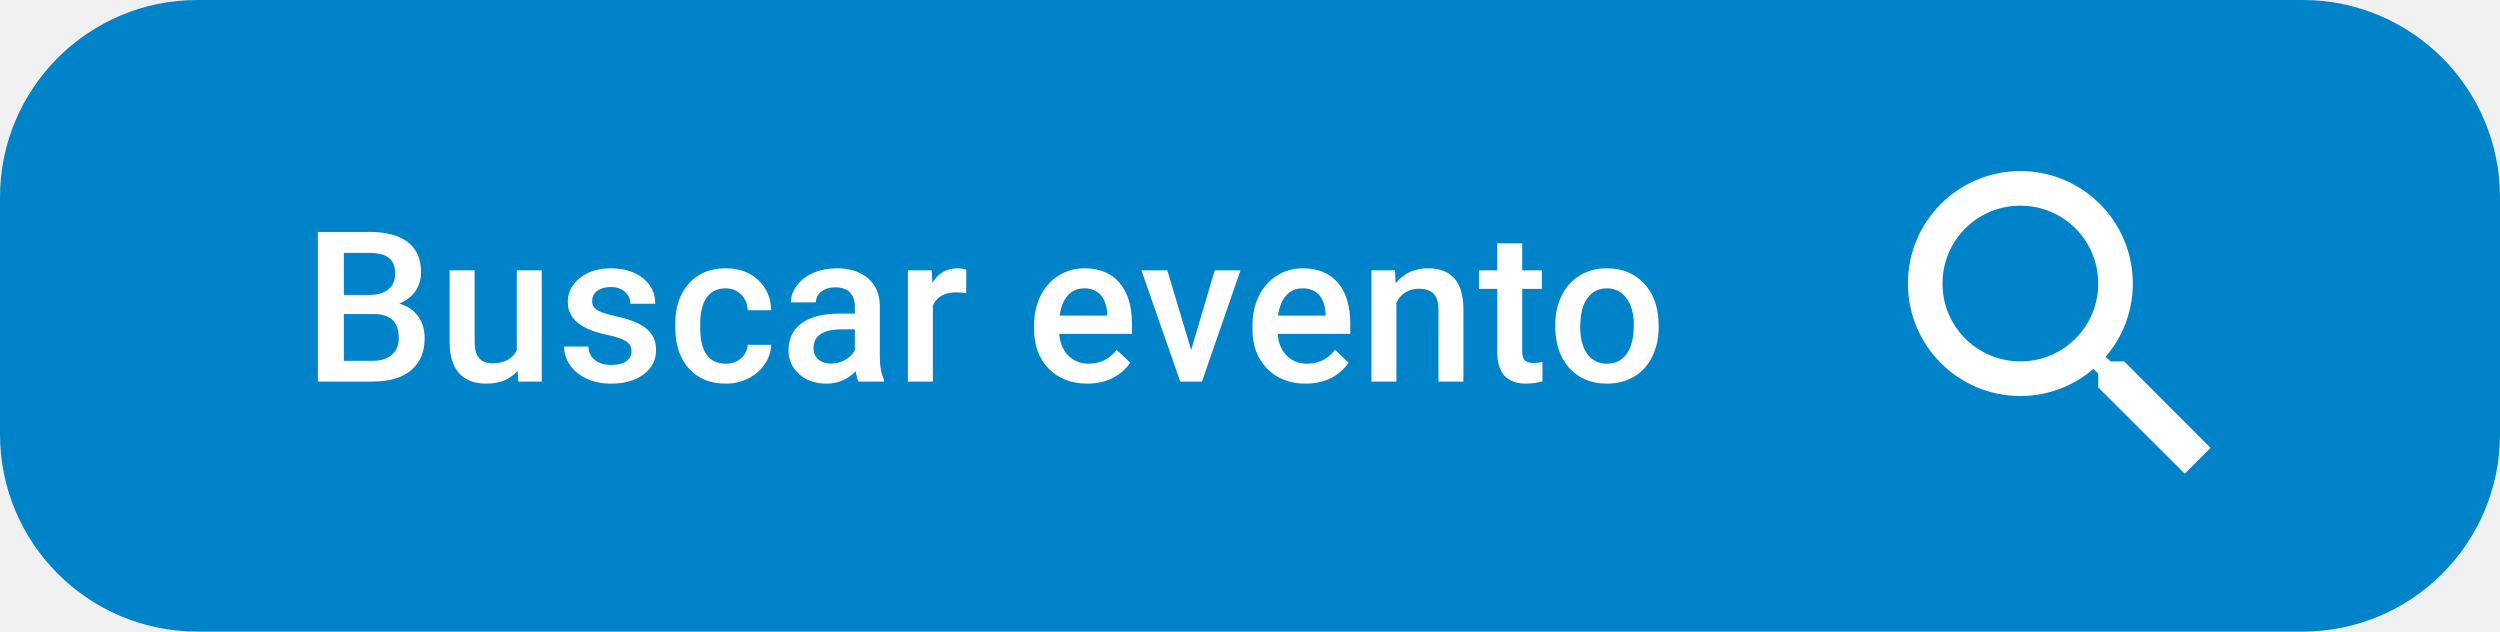
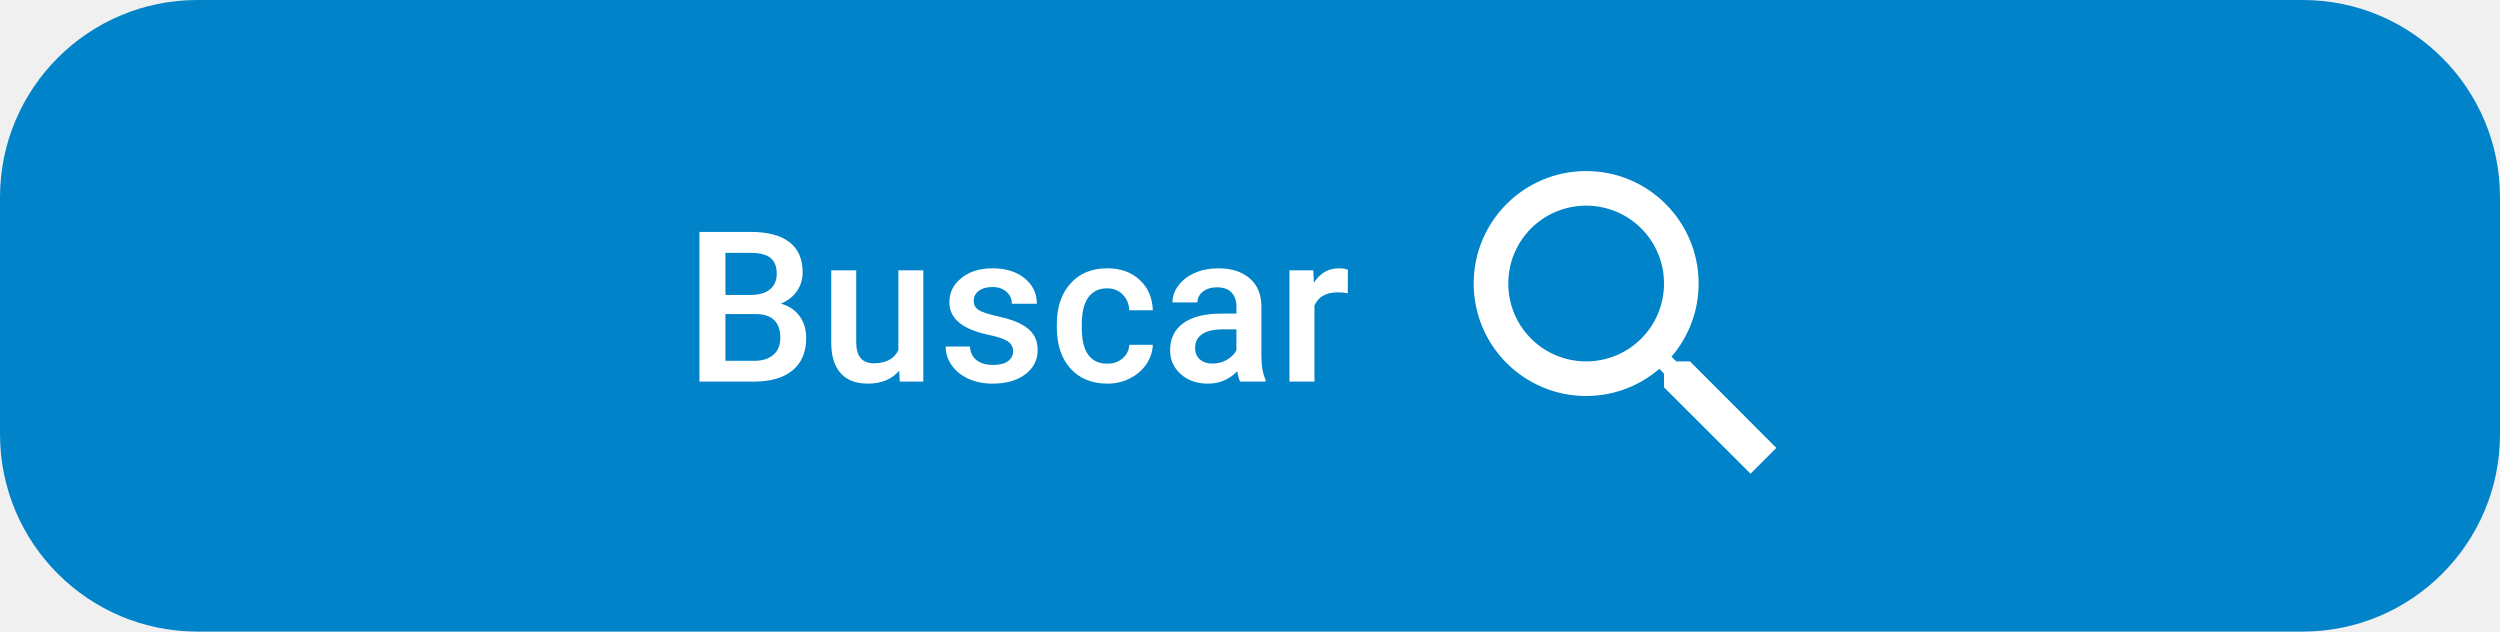
<svg xmlns="http://www.w3.org/2000/svg" width="190" height="48" viewBox="0 0 190 48" fill="none">
  <rect width="190" height="48" rx="15" fill="#0083C9" />
-   <path d="M161.438 27.465H160.399L160.031 27.11C161.32 25.611 162.095 23.665 162.095 21.548C162.095 16.827 158.269 13 153.548 13C148.827 13 145 16.827 145 21.548C145 26.269 148.827 30.096 153.548 30.096C155.665 30.096 157.611 29.32 159.11 28.031L159.465 28.399V29.438L166.041 36L168 34.041L161.438 27.465V27.465ZM153.548 27.465C150.273 27.465 147.63 24.822 147.63 21.548C147.63 18.273 150.273 15.63 153.548 15.63C156.822 15.63 159.465 18.273 159.465 21.548C159.465 24.822 156.822 27.465 153.548 27.465Z" fill="white" />
-   <path d="M24.156 29V17.625H28.055C29.341 17.625 30.32 17.883 30.992 18.398C31.664 18.914 32 19.682 32 20.703C32 21.224 31.859 21.693 31.578 22.109C31.297 22.526 30.885 22.849 30.344 23.078C30.958 23.245 31.432 23.56 31.766 24.023C32.104 24.482 32.273 25.034 32.273 25.68C32.273 26.747 31.93 27.568 31.242 28.141C30.56 28.713 29.581 29 28.305 29H24.156ZM26.133 23.867V27.422H28.328C28.948 27.422 29.432 27.268 29.781 26.961C30.13 26.654 30.305 26.227 30.305 25.68C30.305 24.497 29.701 23.893 28.492 23.867H26.133ZM26.133 22.414H28.07C28.685 22.414 29.164 22.276 29.508 22C29.857 21.719 30.031 21.323 30.031 20.812C30.031 20.25 29.87 19.844 29.547 19.594C29.229 19.344 28.732 19.219 28.055 19.219H26.133V22.414ZM39.337 28.172C38.78 28.828 37.989 29.156 36.962 29.156C36.046 29.156 35.35 28.888 34.877 28.352C34.408 27.815 34.173 27.039 34.173 26.023V20.547H36.072V26C36.072 27.073 36.517 27.609 37.408 27.609C38.33 27.609 38.952 27.279 39.275 26.617V20.547H41.173V29H39.384L39.337 28.172ZM47.995 26.703C47.995 26.365 47.855 26.107 47.573 25.93C47.297 25.753 46.837 25.596 46.191 25.461C45.545 25.326 45.006 25.154 44.573 24.945C43.626 24.487 43.152 23.823 43.152 22.953C43.152 22.224 43.459 21.615 44.073 21.125C44.688 20.635 45.469 20.391 46.417 20.391C47.428 20.391 48.243 20.641 48.862 21.141C49.487 21.641 49.8 22.289 49.8 23.086H47.902C47.902 22.721 47.766 22.419 47.495 22.18C47.224 21.935 46.865 21.812 46.417 21.812C46.001 21.812 45.659 21.909 45.394 22.102C45.133 22.294 45.003 22.552 45.003 22.875C45.003 23.167 45.126 23.393 45.37 23.555C45.615 23.716 46.11 23.88 46.855 24.047C47.599 24.208 48.183 24.404 48.605 24.633C49.032 24.857 49.347 25.128 49.55 25.445C49.758 25.763 49.862 26.148 49.862 26.602C49.862 27.362 49.547 27.979 48.917 28.453C48.287 28.922 47.462 29.156 46.441 29.156C45.748 29.156 45.131 29.031 44.589 28.781C44.047 28.531 43.626 28.188 43.323 27.75C43.021 27.312 42.87 26.841 42.87 26.336H44.714C44.74 26.784 44.909 27.13 45.222 27.375C45.534 27.615 45.948 27.734 46.464 27.734C46.964 27.734 47.344 27.641 47.605 27.453C47.865 27.26 47.995 27.01 47.995 26.703ZM55.145 27.641C55.619 27.641 56.013 27.503 56.325 27.227C56.638 26.951 56.804 26.609 56.825 26.203H58.614C58.593 26.729 58.429 27.221 58.122 27.68C57.815 28.133 57.398 28.492 56.872 28.758C56.346 29.023 55.778 29.156 55.169 29.156C53.986 29.156 53.049 28.773 52.356 28.008C51.663 27.242 51.317 26.185 51.317 24.836V24.641C51.317 23.354 51.661 22.326 52.348 21.555C53.036 20.779 53.973 20.391 55.161 20.391C56.166 20.391 56.984 20.685 57.614 21.273C58.249 21.857 58.583 22.625 58.614 23.578H56.825C56.804 23.094 56.638 22.695 56.325 22.383C56.018 22.07 55.624 21.914 55.145 21.914C54.531 21.914 54.057 22.138 53.723 22.586C53.39 23.029 53.221 23.703 53.216 24.609V24.914C53.216 25.831 53.38 26.516 53.708 26.969C54.041 27.417 54.52 27.641 55.145 27.641ZM65.248 29C65.165 28.838 65.092 28.576 65.03 28.211C64.425 28.841 63.686 29.156 62.811 29.156C61.962 29.156 61.269 28.914 60.733 28.43C60.196 27.945 59.928 27.346 59.928 26.633C59.928 25.732 60.261 25.042 60.928 24.562C61.6 24.078 62.558 23.836 63.803 23.836H64.967V23.281C64.967 22.844 64.845 22.495 64.6 22.234C64.355 21.969 63.983 21.836 63.483 21.836C63.05 21.836 62.696 21.945 62.42 22.164C62.144 22.378 62.006 22.651 62.006 22.984H60.108C60.108 22.521 60.261 22.088 60.569 21.688C60.876 21.281 61.293 20.963 61.819 20.734C62.35 20.505 62.941 20.391 63.592 20.391C64.582 20.391 65.371 20.641 65.959 21.141C66.548 21.635 66.85 22.333 66.866 23.234V27.047C66.866 27.807 66.972 28.414 67.186 28.867V29H65.248ZM63.163 27.633C63.538 27.633 63.889 27.542 64.217 27.359C64.55 27.177 64.8 26.932 64.967 26.625V25.031H63.944C63.241 25.031 62.712 25.154 62.358 25.398C62.004 25.643 61.827 25.99 61.827 26.438C61.827 26.802 61.946 27.094 62.186 27.312C62.431 27.526 62.756 27.633 63.163 27.633ZM73.43 22.281C73.18 22.24 72.922 22.219 72.656 22.219C71.787 22.219 71.201 22.552 70.898 23.219V29H69V20.547H70.812L70.859 21.492C71.318 20.758 71.953 20.391 72.766 20.391C73.037 20.391 73.26 20.427 73.438 20.5L73.43 22.281ZM82.636 29.156C81.433 29.156 80.456 28.779 79.706 28.023C78.962 27.263 78.589 26.253 78.589 24.992V24.758C78.589 23.914 78.751 23.162 79.073 22.5C79.402 21.833 79.86 21.315 80.448 20.945C81.037 20.576 81.693 20.391 82.417 20.391C83.568 20.391 84.456 20.758 85.081 21.492C85.712 22.227 86.027 23.266 86.027 24.609V25.375H80.503C80.56 26.073 80.792 26.625 81.198 27.031C81.61 27.438 82.126 27.641 82.745 27.641C83.615 27.641 84.323 27.289 84.87 26.586L85.894 27.562C85.555 28.068 85.102 28.461 84.534 28.742C83.972 29.018 83.339 29.156 82.636 29.156ZM82.409 21.914C81.888 21.914 81.467 22.096 81.144 22.461C80.826 22.826 80.623 23.333 80.534 23.984H84.152V23.844C84.11 23.208 83.941 22.729 83.644 22.406C83.347 22.078 82.935 21.914 82.409 21.914ZM90.528 26.594L92.317 20.547H94.278L91.348 29H89.7L86.747 20.547H88.716L90.528 26.594ZM99.233 29.156C98.03 29.156 97.053 28.779 96.303 28.023C95.558 27.263 95.186 26.253 95.186 24.992V24.758C95.186 23.914 95.347 23.162 95.67 22.5C95.998 21.833 96.457 21.315 97.045 20.945C97.634 20.576 98.29 20.391 99.014 20.391C100.165 20.391 101.053 20.758 101.678 21.492C102.308 22.227 102.623 23.266 102.623 24.609V25.375H97.1C97.157 26.073 97.389 26.625 97.795 27.031C98.207 27.438 98.722 27.641 99.342 27.641C100.212 27.641 100.92 27.289 101.467 26.586L102.491 27.562C102.152 28.068 101.699 28.461 101.131 28.742C100.569 29.018 99.936 29.156 99.233 29.156ZM99.006 21.914C98.485 21.914 98.064 22.096 97.741 22.461C97.423 22.826 97.22 23.333 97.131 23.984H100.748V23.844C100.707 23.208 100.537 22.729 100.241 22.406C99.944 22.078 99.532 21.914 99.006 21.914ZM106.016 20.547L106.07 21.523C106.695 20.768 107.516 20.391 108.531 20.391C110.292 20.391 111.188 21.398 111.219 23.414V29H109.32V23.523C109.32 22.987 109.203 22.591 108.969 22.336C108.74 22.076 108.362 21.945 107.836 21.945C107.07 21.945 106.5 22.292 106.125 22.984V29H104.227V20.547H106.016ZM115.689 18.492V20.547H117.181V21.953H115.689V26.672C115.689 26.995 115.752 27.229 115.877 27.375C116.007 27.516 116.236 27.586 116.564 27.586C116.783 27.586 117.004 27.56 117.228 27.508V28.977C116.796 29.096 116.379 29.156 115.978 29.156C114.52 29.156 113.791 28.352 113.791 26.742V21.953H112.4V20.547H113.791V18.492H115.689ZM118.198 24.695C118.198 23.867 118.363 23.122 118.691 22.461C119.019 21.794 119.48 21.284 120.073 20.93C120.667 20.57 121.349 20.391 122.12 20.391C123.261 20.391 124.185 20.758 124.894 21.492C125.607 22.227 125.993 23.201 126.05 24.414L126.058 24.859C126.058 25.693 125.896 26.438 125.573 27.094C125.256 27.75 124.797 28.258 124.198 28.617C123.605 28.977 122.917 29.156 122.136 29.156C120.943 29.156 119.988 28.76 119.269 27.969C118.555 27.172 118.198 26.112 118.198 24.789V24.695ZM120.097 24.859C120.097 25.729 120.277 26.412 120.636 26.906C120.995 27.396 121.495 27.641 122.136 27.641C122.777 27.641 123.274 27.391 123.628 26.891C123.988 26.391 124.167 25.659 124.167 24.695C124.167 23.841 123.982 23.164 123.613 22.664C123.248 22.164 122.751 21.914 122.12 21.914C121.501 21.914 121.008 22.162 120.644 22.656C120.279 23.146 120.097 23.88 120.097 24.859Z" fill="white" />
+   <path d="M128.438 27.465H127.399L127.031 27.11C128.32 25.611 129.095 23.665 129.095 21.548C129.095 16.827 125.269 13 120.548 13C115.827 13 112 16.827 112 21.548C112 26.269 115.827 30.096 120.548 30.096C122.665 30.096 124.611 29.32 126.11 28.031L126.465 28.399V29.438L133.041 36L135 34.041L128.438 27.465V27.465ZM120.548 27.465C117.273 27.465 114.63 24.822 114.63 21.548C114.63 18.273 117.273 15.63 120.548 15.63C123.822 15.63 126.465 18.273 126.465 21.548C126.465 24.822 123.822 27.465 120.548 27.465Z" fill="white" />
+   <path d="M53.156 29V17.625H57.055C58.341 17.625 59.32 17.883 59.992 18.398C60.664 18.914 61 19.682 61 20.703C61 21.224 60.859 21.693 60.578 22.109C60.297 22.526 59.885 22.849 59.344 23.078C59.958 23.245 60.432 23.56 60.766 24.023C61.104 24.482 61.273 25.034 61.273 25.68C61.273 26.747 60.93 27.568 60.242 28.141C59.56 28.713 58.581 29 57.305 29H53.156ZM55.133 23.867V27.422H57.328C57.948 27.422 58.432 27.268 58.781 26.961C59.13 26.654 59.305 26.227 59.305 25.68C59.305 24.497 58.7 23.893 57.492 23.867H55.133ZM55.133 22.414H57.07C57.685 22.414 58.164 22.276 58.508 22C58.857 21.719 59.031 21.323 59.031 20.812C59.031 20.25 58.87 19.844 58.547 19.594C58.229 19.344 57.732 19.219 57.055 19.219H55.133V22.414ZM68.338 28.172C67.78 28.828 66.989 29.156 65.963 29.156C65.046 29.156 64.35 28.888 63.877 28.352C63.408 27.815 63.173 27.039 63.173 26.023V20.547H65.072V26C65.072 27.073 65.517 27.609 66.408 27.609C67.33 27.609 67.952 27.279 68.275 26.617V20.547H70.173V29H68.384L68.338 28.172ZM76.995 26.703C76.995 26.365 76.855 26.107 76.573 25.93C76.297 25.753 75.837 25.596 75.191 25.461C74.545 25.326 74.006 25.154 73.573 24.945C72.626 24.487 72.152 23.823 72.152 22.953C72.152 22.224 72.459 21.615 73.073 21.125C73.688 20.635 74.469 20.391 75.417 20.391C76.428 20.391 77.243 20.641 77.862 21.141C78.487 21.641 78.8 22.289 78.8 23.086H76.902C76.902 22.721 76.766 22.419 76.495 22.18C76.225 21.935 75.865 21.812 75.417 21.812C75.001 21.812 74.659 21.909 74.394 22.102C74.133 22.294 74.003 22.552 74.003 22.875C74.003 23.167 74.126 23.393 74.37 23.555C74.615 23.716 75.11 23.88 75.855 24.047C76.6 24.208 77.183 24.404 77.605 24.633C78.032 24.857 78.347 25.128 78.55 25.445C78.758 25.763 78.862 26.148 78.862 26.602C78.862 27.362 78.547 27.979 77.917 28.453C77.287 28.922 76.462 29.156 75.441 29.156C74.748 29.156 74.131 29.031 73.589 28.781C73.047 28.531 72.626 28.188 72.323 27.75C72.021 27.312 71.87 26.841 71.87 26.336H73.714C73.74 26.784 73.909 27.13 74.222 27.375C74.534 27.615 74.948 27.734 75.464 27.734C75.964 27.734 76.344 27.641 76.605 27.453C76.865 27.26 76.995 27.01 76.995 26.703ZM84.145 27.641C84.619 27.641 85.013 27.503 85.325 27.227C85.638 26.951 85.804 26.609 85.825 26.203H87.614C87.593 26.729 87.429 27.221 87.122 27.68C86.815 28.133 86.398 28.492 85.872 28.758C85.346 29.023 84.778 29.156 84.169 29.156C82.987 29.156 82.049 28.773 81.356 28.008C80.663 27.242 80.317 26.185 80.317 24.836V24.641C80.317 23.354 80.661 22.326 81.348 21.555C82.036 20.779 82.973 20.391 84.161 20.391C85.166 20.391 85.984 20.685 86.614 21.273C87.249 21.857 87.583 22.625 87.614 23.578H85.825C85.804 23.094 85.638 22.695 85.325 22.383C85.018 22.07 84.624 21.914 84.145 21.914C83.531 21.914 83.057 22.138 82.723 22.586C82.39 23.029 82.221 23.703 82.216 24.609V24.914C82.216 25.831 82.38 26.516 82.708 26.969C83.041 27.417 83.52 27.641 84.145 27.641ZM94.248 29C94.165 28.838 94.092 28.576 94.03 28.211C93.425 28.841 92.686 29.156 91.811 29.156C90.962 29.156 90.269 28.914 89.733 28.43C89.196 27.945 88.928 27.346 88.928 26.633C88.928 25.732 89.261 25.042 89.928 24.562C90.6 24.078 91.558 23.836 92.803 23.836H93.967V23.281C93.967 22.844 93.845 22.495 93.6 22.234C93.355 21.969 92.983 21.836 92.483 21.836C92.05 21.836 91.696 21.945 91.42 22.164C91.144 22.378 91.006 22.651 91.006 22.984H89.108C89.108 22.521 89.261 22.088 89.569 21.688C89.876 21.281 90.293 20.963 90.819 20.734C91.35 20.505 91.941 20.391 92.592 20.391C93.582 20.391 94.371 20.641 94.959 21.141C95.548 21.635 95.85 22.333 95.866 23.234V27.047C95.866 27.807 95.972 28.414 96.186 28.867V29H94.248ZM92.162 27.633C92.537 27.633 92.889 27.542 93.217 27.359C93.55 27.177 93.8 26.932 93.967 26.625V25.031H92.944C92.241 25.031 91.712 25.154 91.358 25.398C91.004 25.643 90.827 25.99 90.827 26.438C90.827 26.802 90.946 27.094 91.186 27.312C91.431 27.526 91.756 27.633 92.162 27.633ZM102.43 22.281C102.18 22.24 101.922 22.219 101.656 22.219C100.786 22.219 100.201 22.552 99.898 23.219V29H98V20.547H99.812L99.859 21.492C100.318 20.758 100.953 20.391 101.766 20.391C102.036 20.391 102.26 20.427 102.438 20.5L102.43 22.281Z" fill="white" />
</svg>
